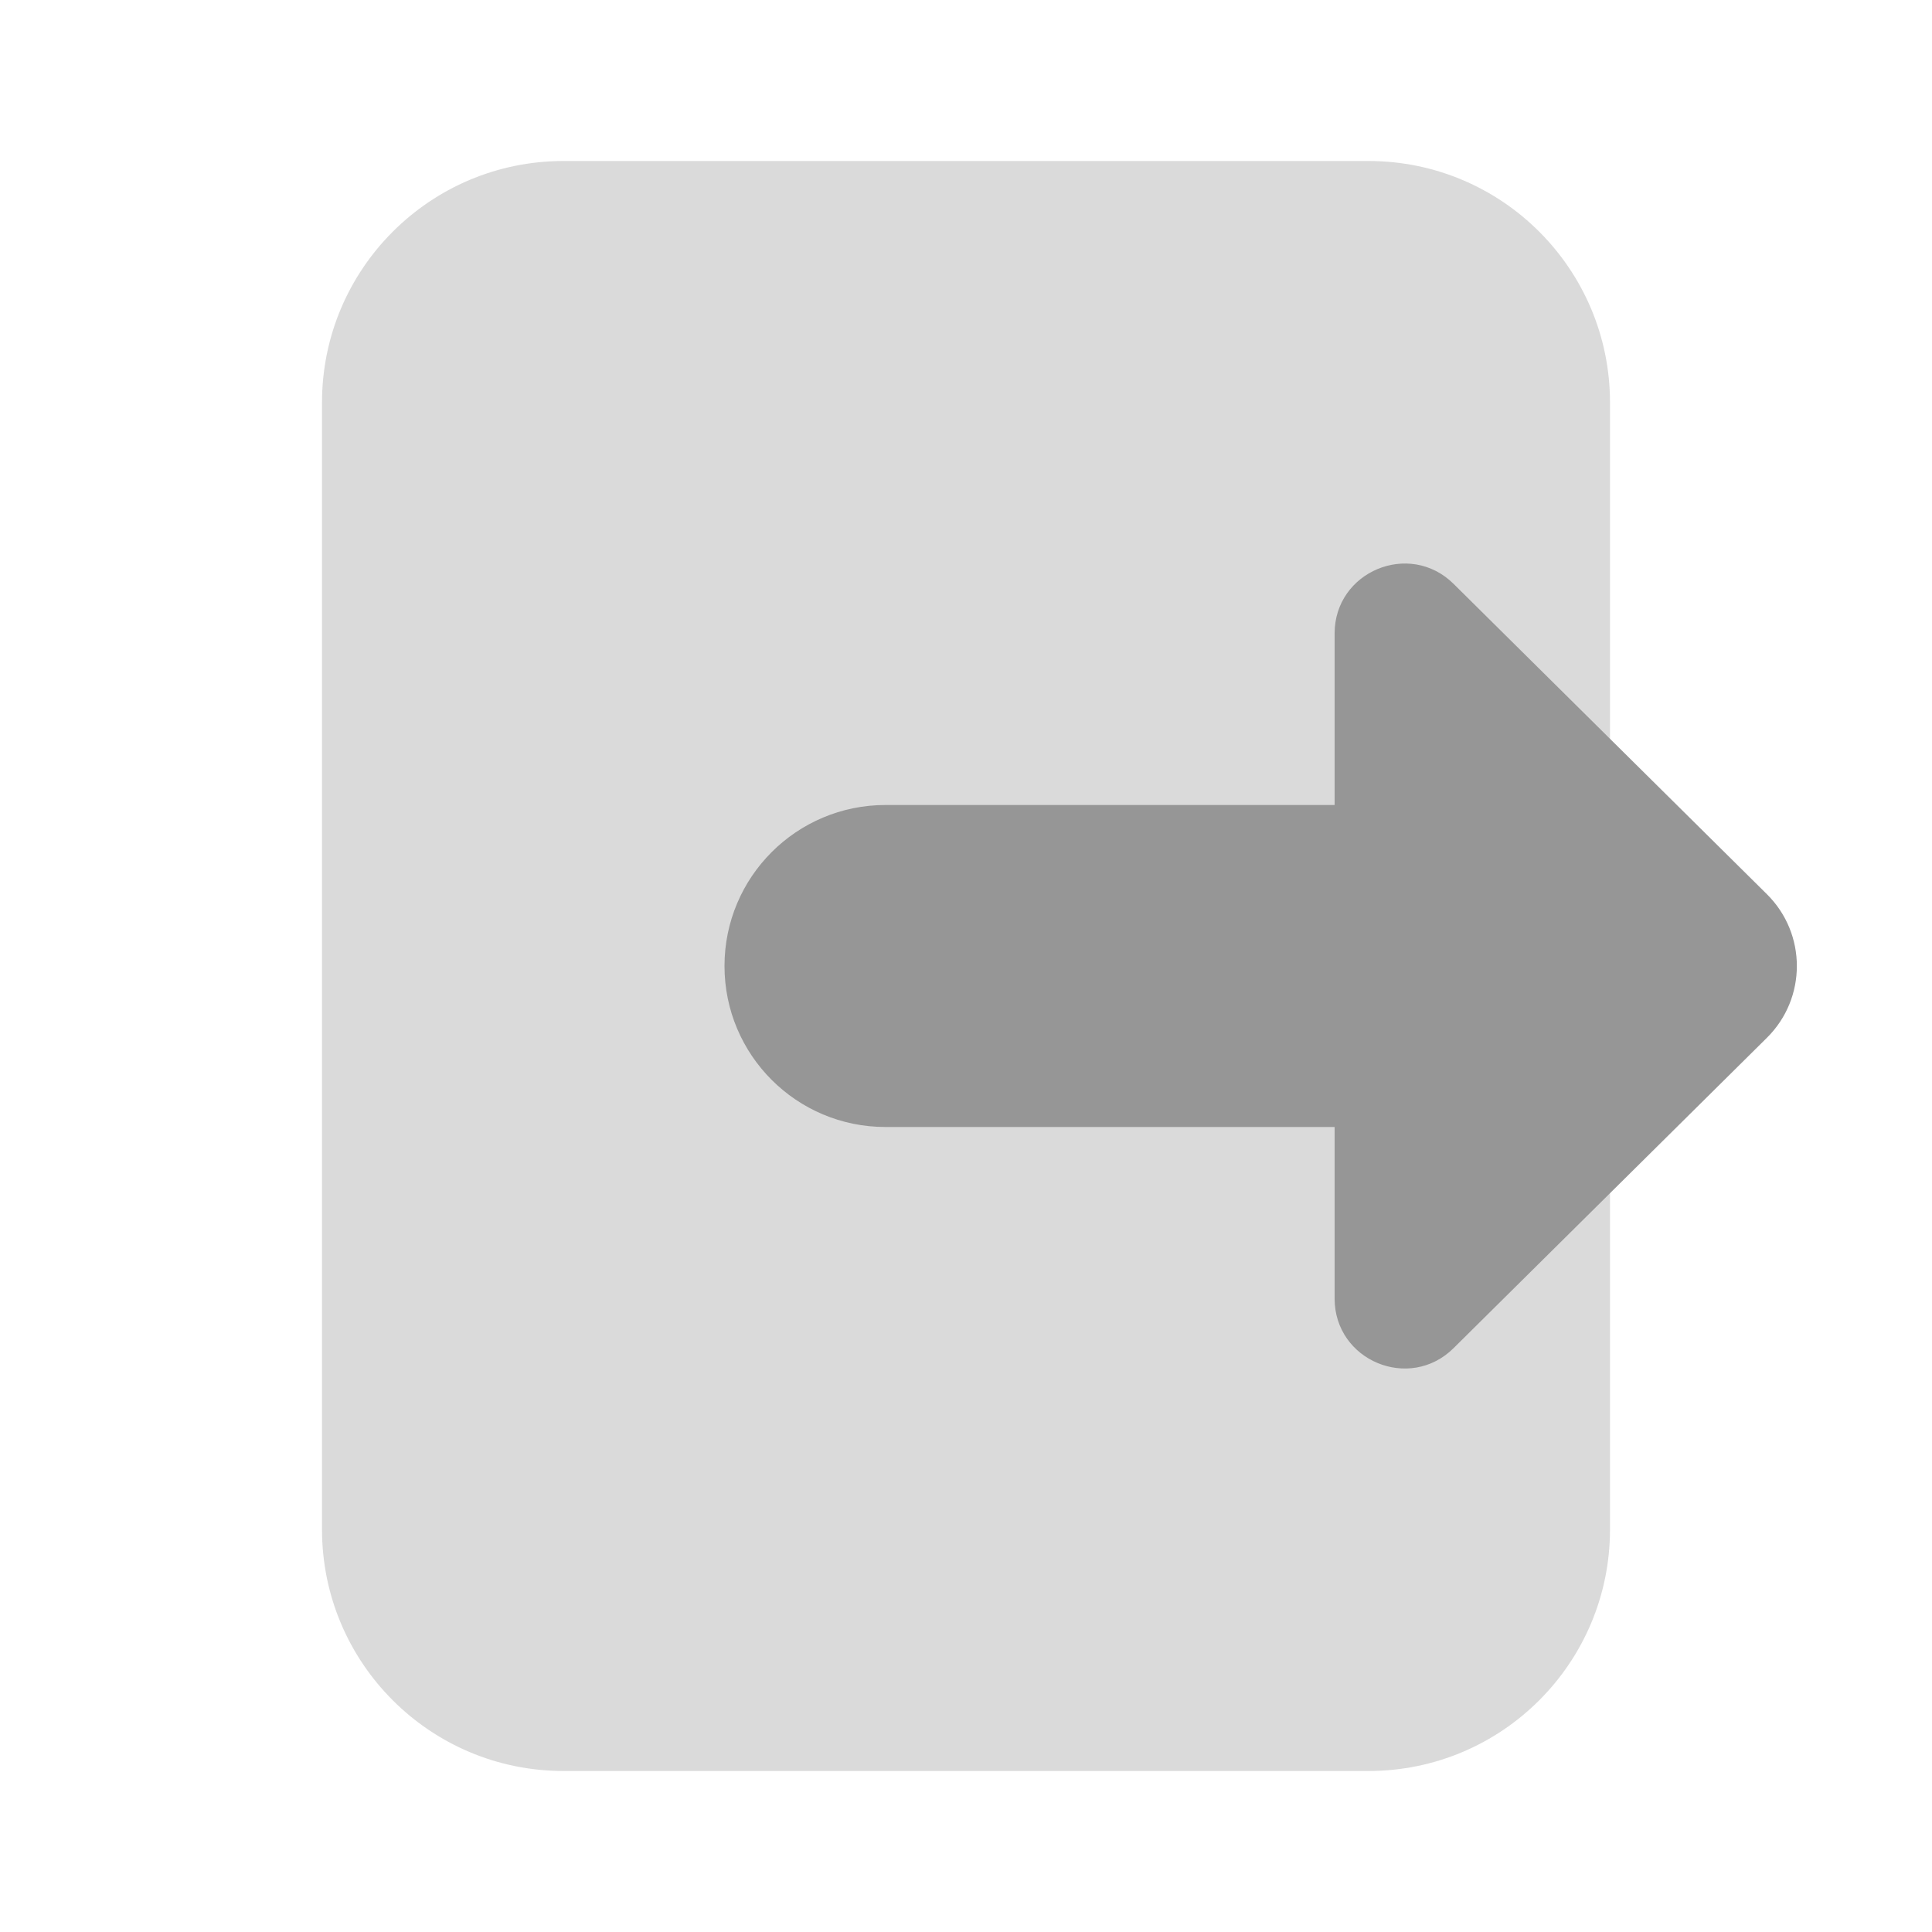
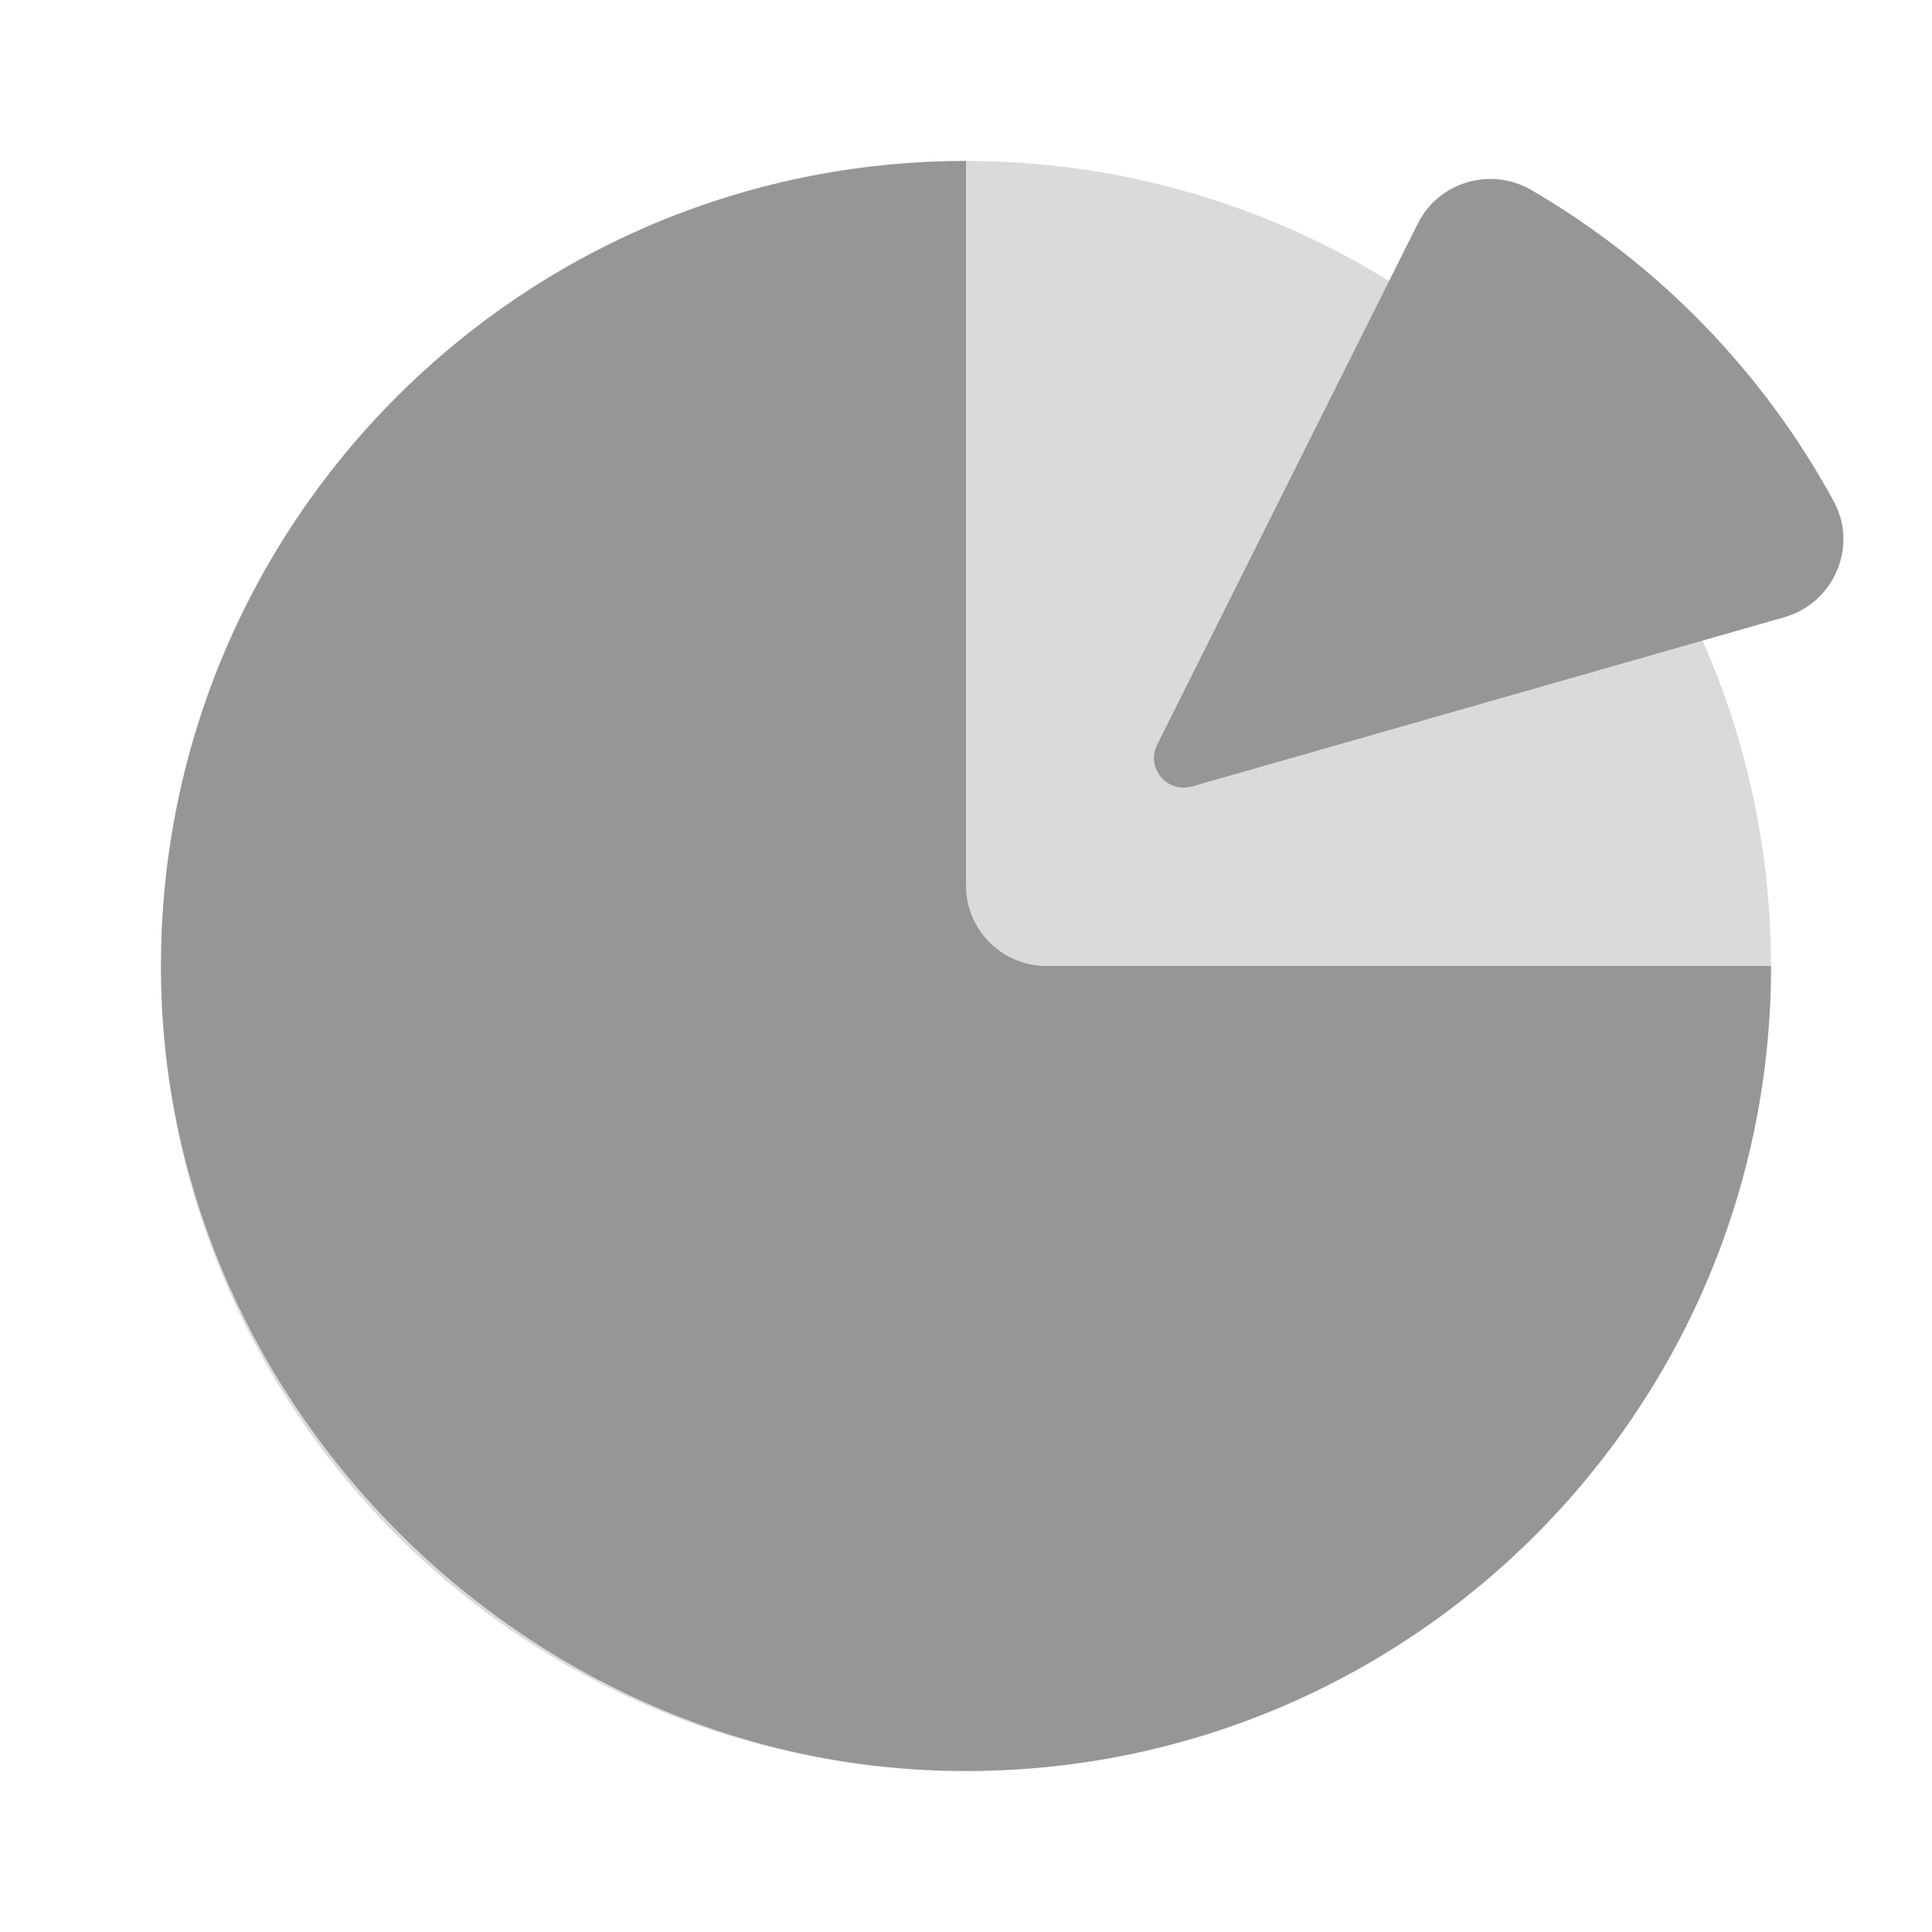
<svg xmlns="http://www.w3.org/2000/svg" viewBox="0 0 24 24">
-   <path d="M20,5v14c0,1.657-1.343,3-3,3H7c-1.657,0-3-1.343-3-3V5c0-1.657,1.343-3,3-3h10C18.657,2,20,3.343,20,5z" opacity=".35" fill="#969696" />
-   <path d="M18,10h-7c-1.105,0-2,0.895-2,2s0.895,2,2,2h7V10z" fill="#969696" />
-   <path d="M16.579,16.131c0,0.771,0.93,1.159,1.478,0.616l3.893-3.856c0.495-0.491,0.495-1.291,0-1.782l-3.893-3.856c-0.548-0.542-1.478-0.154-1.478,0.616V16.131z" fill="#969696" />
+   <circle cx="12" cy="12" r="10" opacity=".35" fill="#969696" />
+   <path d="M14.806,9.77l7.361-2.103c0.613-0.175,0.918-0.878,0.613-1.438c-0.875-1.609-2.178-2.949-3.758-3.869c-0.502-0.292-1.15-0.102-1.41,0.418L14.375,9.25C14.231,9.537,14.498,9.858,14.806,9.77z" fill="#969696" />
+   <path d="M12,11V2C6.383,2,1.847,6.632,2.004,12.284c0.145,5.218,4.495,9.568,9.713,9.712C17.369,22.152,22,17.617,22,12h-9C12.448,12,12,11.552,12,11z" fill="#969696" />
</svg>
